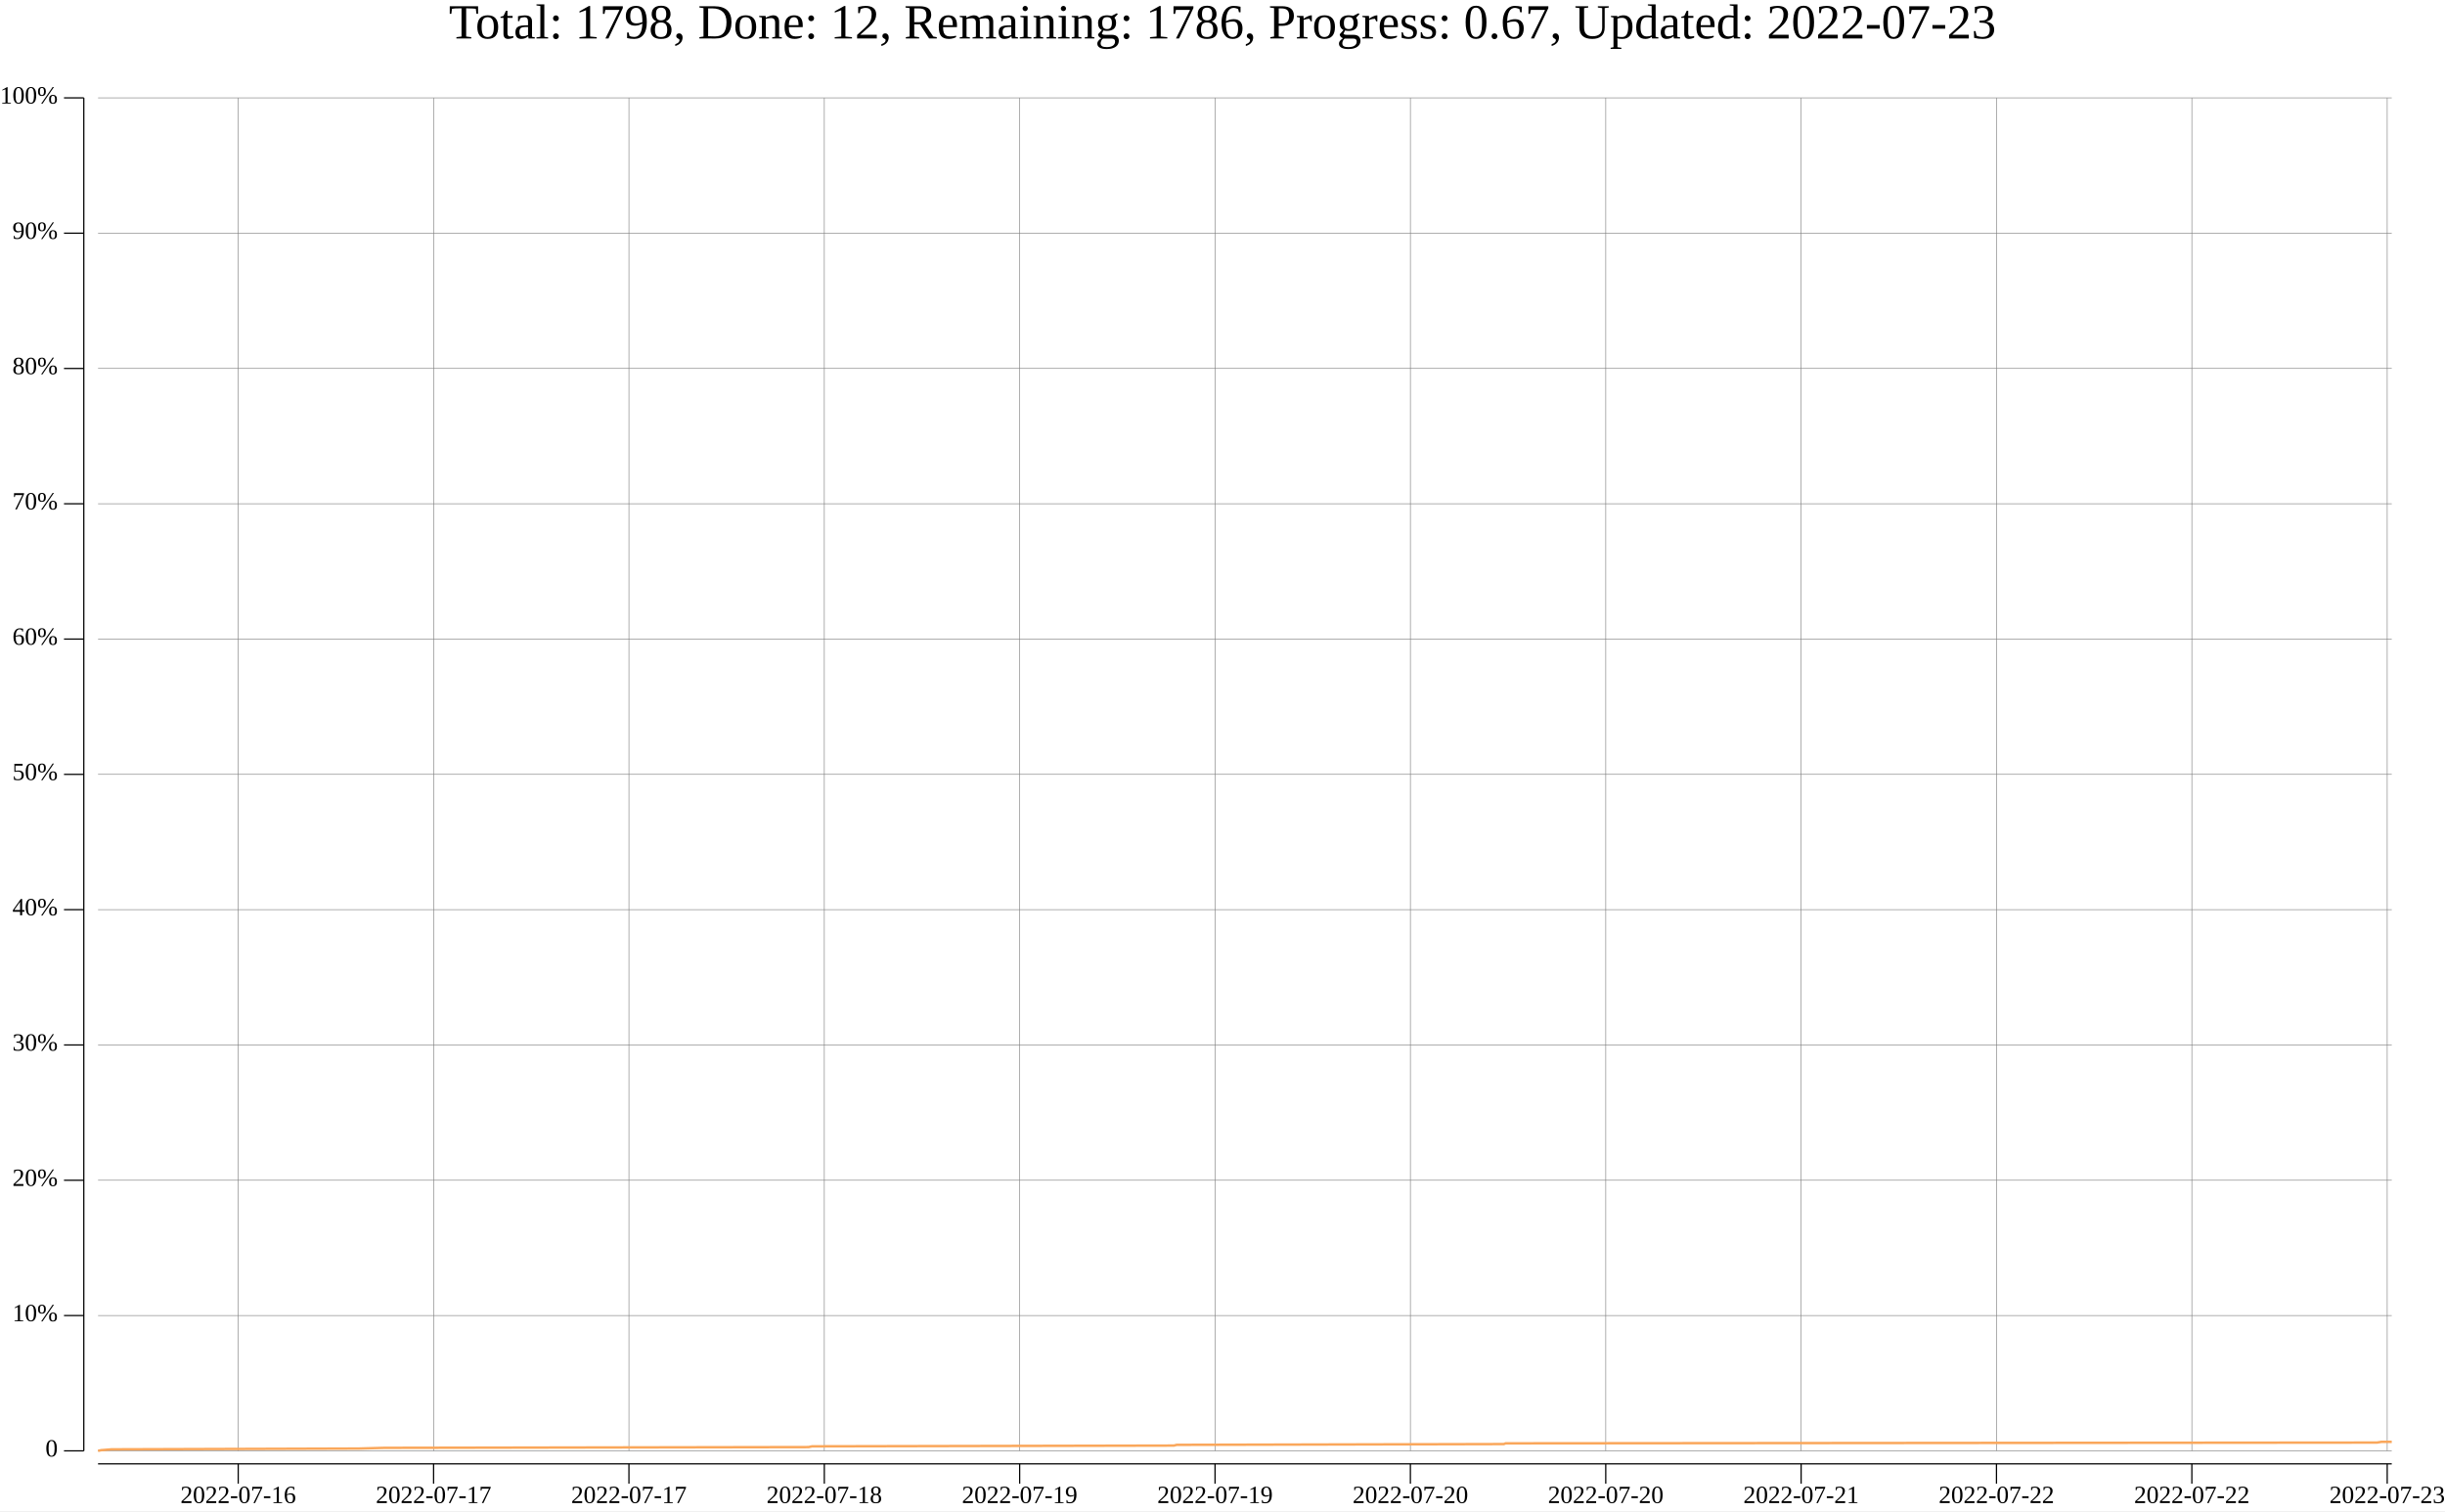
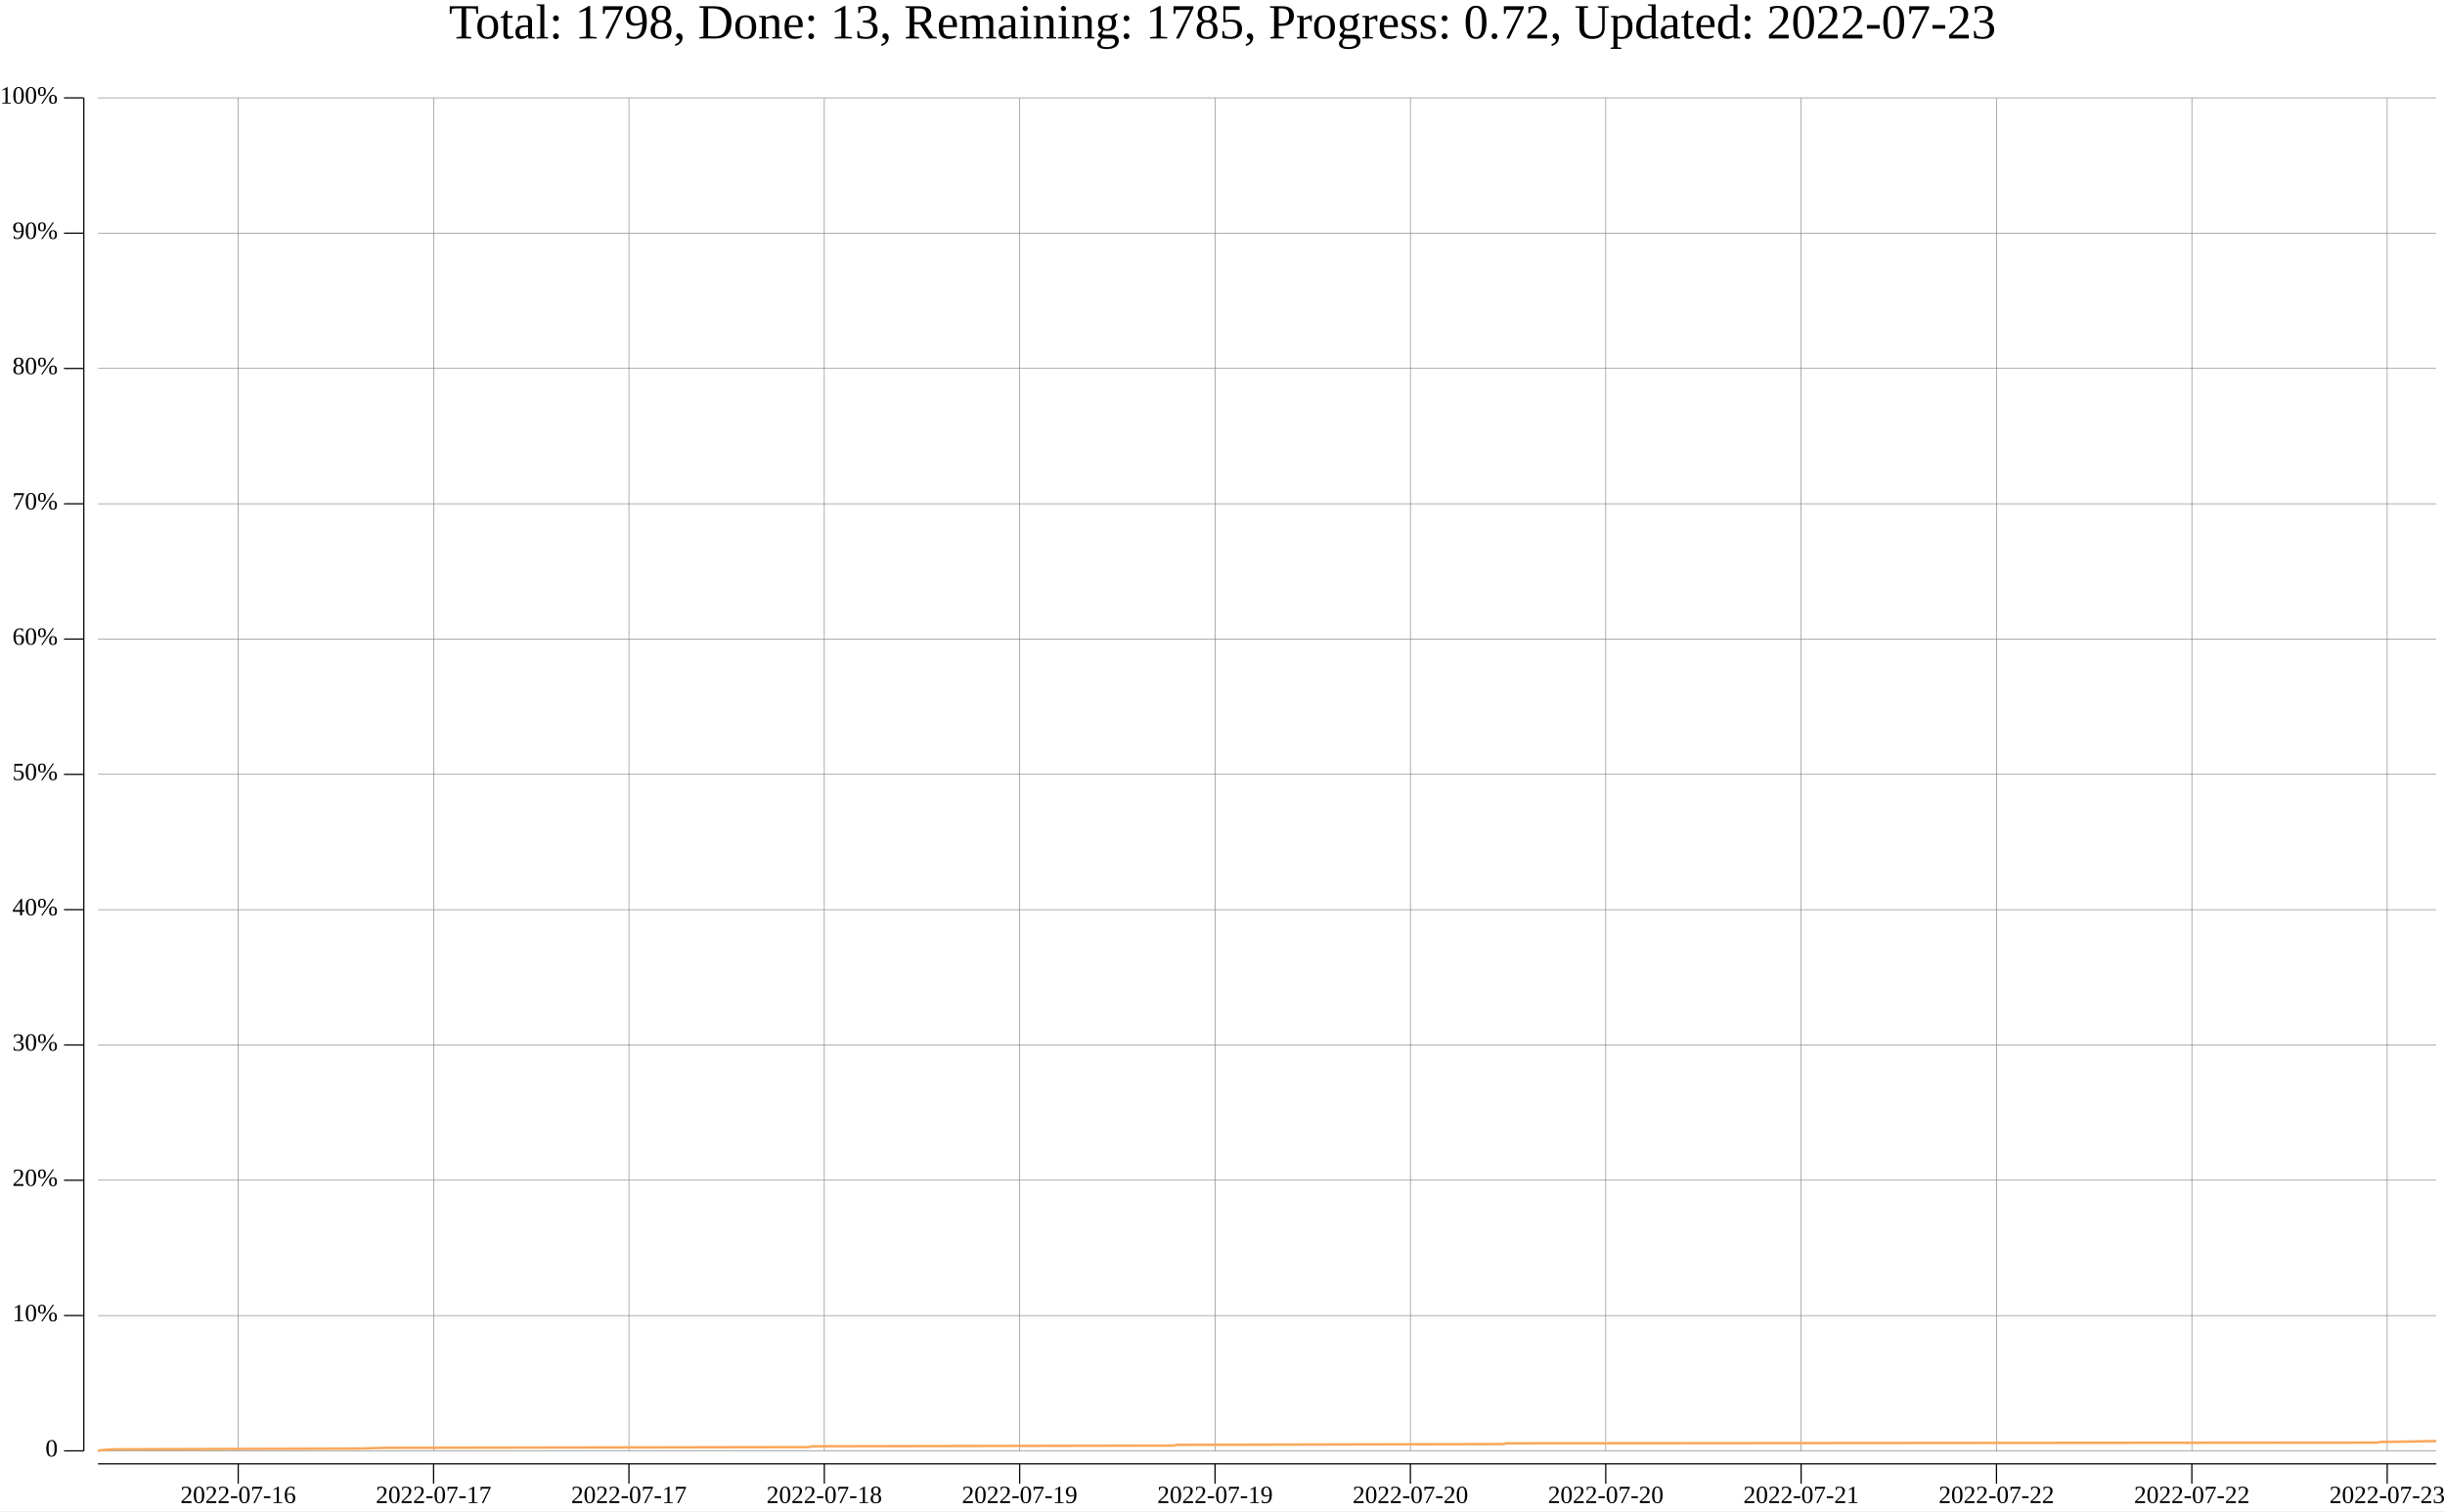
<svg xmlns="http://www.w3.org/2000/svg" width="987pt" height="610pt" viewBox="0 0 987 610">
  <g transform="scale(1, -1) translate(0, -610)">
    <path d="M0,0L987,0L987,610L0,610Z" style="fill:#FFFFFF" />
-     <text x="181.2" y="-594.48" transform="scale(1, -1)" style="font-family:Liberation Serif;font-variant:normal;font-weight:normal;font-style:normal;font-size:19.84px">Total: 1798, Done: 12, Remaining: 1786, Progress: 0.67, Updated: 2022-07-23</text>
+     <text x="181.2" y="-594.48" transform="scale(1, -1)" style="font-family:Liberation Serif;font-variant:normal;font-weight:normal;font-style:normal;font-size:19.84px">Total: 1798, Done: 13, Remaining: 1785, Progress: 0.72, Updated: 2022-07-23</text>
    <text x="72.835" y="-3.252" transform="scale(1, -1)" style="font-family:Liberation Serif;font-variant:normal;font-weight:normal;font-style:normal;font-size:10px">2022-07-16</text>
    <text x="467.16" y="-3.252" transform="scale(1, -1)" style="font-family:Liberation Serif;font-variant:normal;font-weight:normal;font-style:normal;font-size:10px">2022-07-19</text>
    <text x="861.48" y="-3.252" transform="scale(1, -1)" style="font-family:Liberation Serif;font-variant:normal;font-weight:normal;font-style:normal;font-size:10px">2022-07-22</text>
    <text x="151.7" y="-3.252" transform="scale(1, -1)" style="font-family:Liberation Serif;font-variant:normal;font-weight:normal;font-style:normal;font-size:10px">2022-07-17</text>
    <text x="230.56" y="-3.252" transform="scale(1, -1)" style="font-family:Liberation Serif;font-variant:normal;font-weight:normal;font-style:normal;font-size:10px">2022-07-17</text>
    <text x="309.43" y="-3.252" transform="scale(1, -1)" style="font-family:Liberation Serif;font-variant:normal;font-weight:normal;font-style:normal;font-size:10px">2022-07-18</text>
    <text x="388.29" y="-3.252" transform="scale(1, -1)" style="font-family:Liberation Serif;font-variant:normal;font-weight:normal;font-style:normal;font-size:10px">2022-07-19</text>
    <text x="546.02" y="-3.252" transform="scale(1, -1)" style="font-family:Liberation Serif;font-variant:normal;font-weight:normal;font-style:normal;font-size:10px">2022-07-20</text>
    <text x="624.88" y="-3.252" transform="scale(1, -1)" style="font-family:Liberation Serif;font-variant:normal;font-weight:normal;font-style:normal;font-size:10px">2022-07-20</text>
    <text x="703.75" y="-3.252" transform="scale(1, -1)" style="font-family:Liberation Serif;font-variant:normal;font-weight:normal;font-style:normal;font-size:10px">2022-07-21</text>
    <text x="782.61" y="-3.252" transform="scale(1, -1)" style="font-family:Liberation Serif;font-variant:normal;font-weight:normal;font-style:normal;font-size:10px">2022-07-22</text>
    <text x="940.34" y="-3.252" transform="scale(1, -1)" style="font-family:Liberation Serif;font-variant:normal;font-weight:normal;font-style:normal;font-size:10px">2022-07-23</text>
    <path d="M96.165,11.074L96.165,19.074" style="fill:none;stroke:#000000;stroke-width:0.5" />
    <path d="M490.49,11.074L490.49,19.074" style="fill:none;stroke:#000000;stroke-width:0.5" />
    <path d="M884.81,11.074L884.81,19.074" style="fill:none;stroke:#000000;stroke-width:0.5" />
    <path d="M175.03,11.074L175.03,19.074" style="fill:none;stroke:#000000;stroke-width:0.5" />
    <path d="M253.89,11.074L253.89,19.074" style="fill:none;stroke:#000000;stroke-width:0.5" />
    <path d="M332.76,11.074L332.76,19.074" style="fill:none;stroke:#000000;stroke-width:0.5" />
    <path d="M411.62,11.074L411.62,19.074" style="fill:none;stroke:#000000;stroke-width:0.5" />
    <path d="M569.35,11.074L569.35,19.074" style="fill:none;stroke:#000000;stroke-width:0.5" />
    <path d="M648.21,11.074L648.21,19.074" style="fill:none;stroke:#000000;stroke-width:0.5" />
    <path d="M727.08,11.074L727.08,19.074" style="fill:none;stroke:#000000;stroke-width:0.5" />
    <path d="M805.94,11.074L805.94,19.074" style="fill:none;stroke:#000000;stroke-width:0.5" />
    <path d="M963.67,11.074L963.67,19.074" style="fill:none;stroke:#000000;stroke-width:0.5" />
-     <path d="M39.58,19.074L965.51,19.074" style="fill:none;stroke:#000000;stroke-width:0.5" />
+     <path d="M39.58,19.074L983.48,19.074" style="fill:none;stroke:#000000;stroke-width:0.5" />
    <text x="18.33" y="-22.039" transform="scale(1, -1)" style="font-family:Liberation Serif;font-variant:normal;font-weight:normal;font-style:normal;font-size:10px">0</text>
    <text x="5" y="-295.12" transform="scale(1, -1)" style="font-family:Liberation Serif;font-variant:normal;font-weight:normal;font-style:normal;font-size:10px">50%</text>
    <text x="0" y="-568.21" transform="scale(1, -1)" style="font-family:Liberation Serif;font-variant:normal;font-weight:normal;font-style:normal;font-size:10px">100%</text>
    <text x="5" y="-76.656" transform="scale(1, -1)" style="font-family:Liberation Serif;font-variant:normal;font-weight:normal;font-style:normal;font-size:10px">10%</text>
    <text x="5" y="-131.27" transform="scale(1, -1)" style="font-family:Liberation Serif;font-variant:normal;font-weight:normal;font-style:normal;font-size:10px">20%</text>
    <text x="5" y="-185.89" transform="scale(1, -1)" style="font-family:Liberation Serif;font-variant:normal;font-weight:normal;font-style:normal;font-size:10px">30%</text>
    <text x="5" y="-240.51" transform="scale(1, -1)" style="font-family:Liberation Serif;font-variant:normal;font-weight:normal;font-style:normal;font-size:10px">40%</text>
    <text x="5" y="-349.74" transform="scale(1, -1)" style="font-family:Liberation Serif;font-variant:normal;font-weight:normal;font-style:normal;font-size:10px">60%</text>
    <text x="5" y="-404.36" transform="scale(1, -1)" style="font-family:Liberation Serif;font-variant:normal;font-weight:normal;font-style:normal;font-size:10px">70%</text>
    <text x="5" y="-458.97" transform="scale(1, -1)" style="font-family:Liberation Serif;font-variant:normal;font-weight:normal;font-style:normal;font-size:10px">80%</text>
    <text x="5" y="-513.59" transform="scale(1, -1)" style="font-family:Liberation Serif;font-variant:normal;font-weight:normal;font-style:normal;font-size:10px">90%</text>
    <path d="M25.83,24.324L33.83,24.324" style="fill:none;stroke:#000000;stroke-width:0.5" />
    <path d="M25.83,297.41L33.83,297.41" style="fill:none;stroke:#000000;stroke-width:0.5" />
    <path d="M25.83,570.49L33.83,570.49" style="fill:none;stroke:#000000;stroke-width:0.5" />
    <path d="M25.83,78.941L33.83,78.941" style="fill:none;stroke:#000000;stroke-width:0.5" />
    <path d="M25.83,133.56L33.83,133.56" style="fill:none;stroke:#000000;stroke-width:0.5" />
    <path d="M25.83,188.17L33.83,188.17" style="fill:none;stroke:#000000;stroke-width:0.5" />
    <path d="M25.83,242.79L33.83,242.79" style="fill:none;stroke:#000000;stroke-width:0.5" />
    <path d="M25.83,352.02L33.83,352.02" style="fill:none;stroke:#000000;stroke-width:0.5" />
    <path d="M25.83,406.64L33.83,406.64" style="fill:none;stroke:#000000;stroke-width:0.5" />
    <path d="M25.83,461.26L33.83,461.26" style="fill:none;stroke:#000000;stroke-width:0.5" />
    <path d="M25.83,515.87L33.83,515.87" style="fill:none;stroke:#000000;stroke-width:0.5" />
    <path d="M33.83,24.324L33.83,570.49" style="fill:none;stroke:#000000;stroke-width:0.5" />
    <path d="M96.165,24.324L96.165,570.49" style="fill:none;stroke:#808080;stroke-width:0.25" />
    <path d="M490.49,24.324L490.49,570.49" style="fill:none;stroke:#808080;stroke-width:0.25" />
    <path d="M884.81,24.324L884.81,570.49" style="fill:none;stroke:#808080;stroke-width:0.25" />
    <path d="M175.03,24.324L175.03,570.49" style="fill:none;stroke:#808080;stroke-width:0.25" />
    <path d="M253.89,24.324L253.89,570.49" style="fill:none;stroke:#808080;stroke-width:0.25" />
    <path d="M332.76,24.324L332.76,570.49" style="fill:none;stroke:#808080;stroke-width:0.25" />
    <path d="M411.62,24.324L411.62,570.49" style="fill:none;stroke:#808080;stroke-width:0.25" />
    <path d="M569.35,24.324L569.35,570.49" style="fill:none;stroke:#808080;stroke-width:0.25" />
    <path d="M648.21,24.324L648.21,570.49" style="fill:none;stroke:#808080;stroke-width:0.25" />
    <path d="M727.08,24.324L727.08,570.49" style="fill:none;stroke:#808080;stroke-width:0.25" />
    <path d="M805.94,24.324L805.94,570.49" style="fill:none;stroke:#808080;stroke-width:0.25" />
    <path d="M963.67,24.324L963.67,570.49" style="fill:none;stroke:#808080;stroke-width:0.25" />
-     <path d="M39.58,24.324L965.51,24.324" style="fill:none;stroke:#808080;stroke-width:0.25" />
-     <path d="M39.58,297.41L965.51,297.41" style="fill:none;stroke:#808080;stroke-width:0.25" />
-     <path d="M39.58,570.49L965.51,570.49" style="fill:none;stroke:#808080;stroke-width:0.25" />
-     <path d="M39.58,78.941L965.51,78.941" style="fill:none;stroke:#808080;stroke-width:0.25" />
-     <path d="M39.58,133.56L965.51,133.56" style="fill:none;stroke:#808080;stroke-width:0.25" />
-     <path d="M39.58,188.17L965.51,188.17" style="fill:none;stroke:#808080;stroke-width:0.25" />
-     <path d="M39.58,242.79L965.51,242.79" style="fill:none;stroke:#808080;stroke-width:0.25" />
-     <path d="M39.58,352.02L965.51,352.02" style="fill:none;stroke:#808080;stroke-width:0.25" />
-     <path d="M39.58,406.64L965.51,406.64" style="fill:none;stroke:#808080;stroke-width:0.25" />
-     <path d="M39.58,461.26L965.51,461.26" style="fill:none;stroke:#808080;stroke-width:0.25" />
-     <path d="M39.58,515.87L965.51,515.87" style="fill:none;stroke:#808080;stroke-width:0.25" />
-     <path d="M39.58,24.324L41.014,24.628L41.309,24.628L45.056,24.932L140.64,25.236L144.23,25.236L155.19,25.539L326.39,25.843L327.81,26.147L473.86,26.451L475.05,26.754L477.6,26.754L605.17,27.058L607.06,27.058L607.79,27.362L611.96,27.362L959.53,27.666L961.39,27.969L965.51,27.969" style="fill:none;stroke:#FAA75B" />
+     <path d="M39.58,24.324L983.48,24.324" style="fill:none;stroke:#808080;stroke-width:0.25" />
+     <path d="M39.58,297.41L983.48,297.41" style="fill:none;stroke:#808080;stroke-width:0.25" />
+     <path d="M39.58,570.49L983.48,570.49" style="fill:none;stroke:#808080;stroke-width:0.25" />
+     <path d="M39.58,78.941L983.48,78.941" style="fill:none;stroke:#808080;stroke-width:0.25" />
+     <path d="M39.58,133.56L983.48,133.56" style="fill:none;stroke:#808080;stroke-width:0.25" />
+     <path d="M39.58,188.17L983.48,188.17" style="fill:none;stroke:#808080;stroke-width:0.25" />
+     <path d="M39.58,242.79L983.48,242.79" style="fill:none;stroke:#808080;stroke-width:0.25" />
+     <path d="M39.58,352.02L983.48,352.02" style="fill:none;stroke:#808080;stroke-width:0.25" />
+     <path d="M39.58,406.64L983.48,406.64" style="fill:none;stroke:#808080;stroke-width:0.25" />
+     <path d="M39.58,461.26L983.48,461.26" style="fill:none;stroke:#808080;stroke-width:0.25" />
+     <path d="M39.58,515.87L983.48,515.87" style="fill:none;stroke:#808080;stroke-width:0.25" />
+     <path d="M39.58,24.324L41.014,24.628L41.309,24.628L45.056,24.932L140.64,25.236L144.23,25.236L155.19,25.539L326.39,25.843L327.81,26.147L473.86,26.451L475.05,26.754L477.6,26.754L605.17,27.058L607.06,27.058L607.79,27.362L611.96,27.362L959.53,27.666L961.39,27.969L965.51,27.969L983.48,28.273" style="fill:none;stroke:#FAA75B" />
  </g>
</svg>
